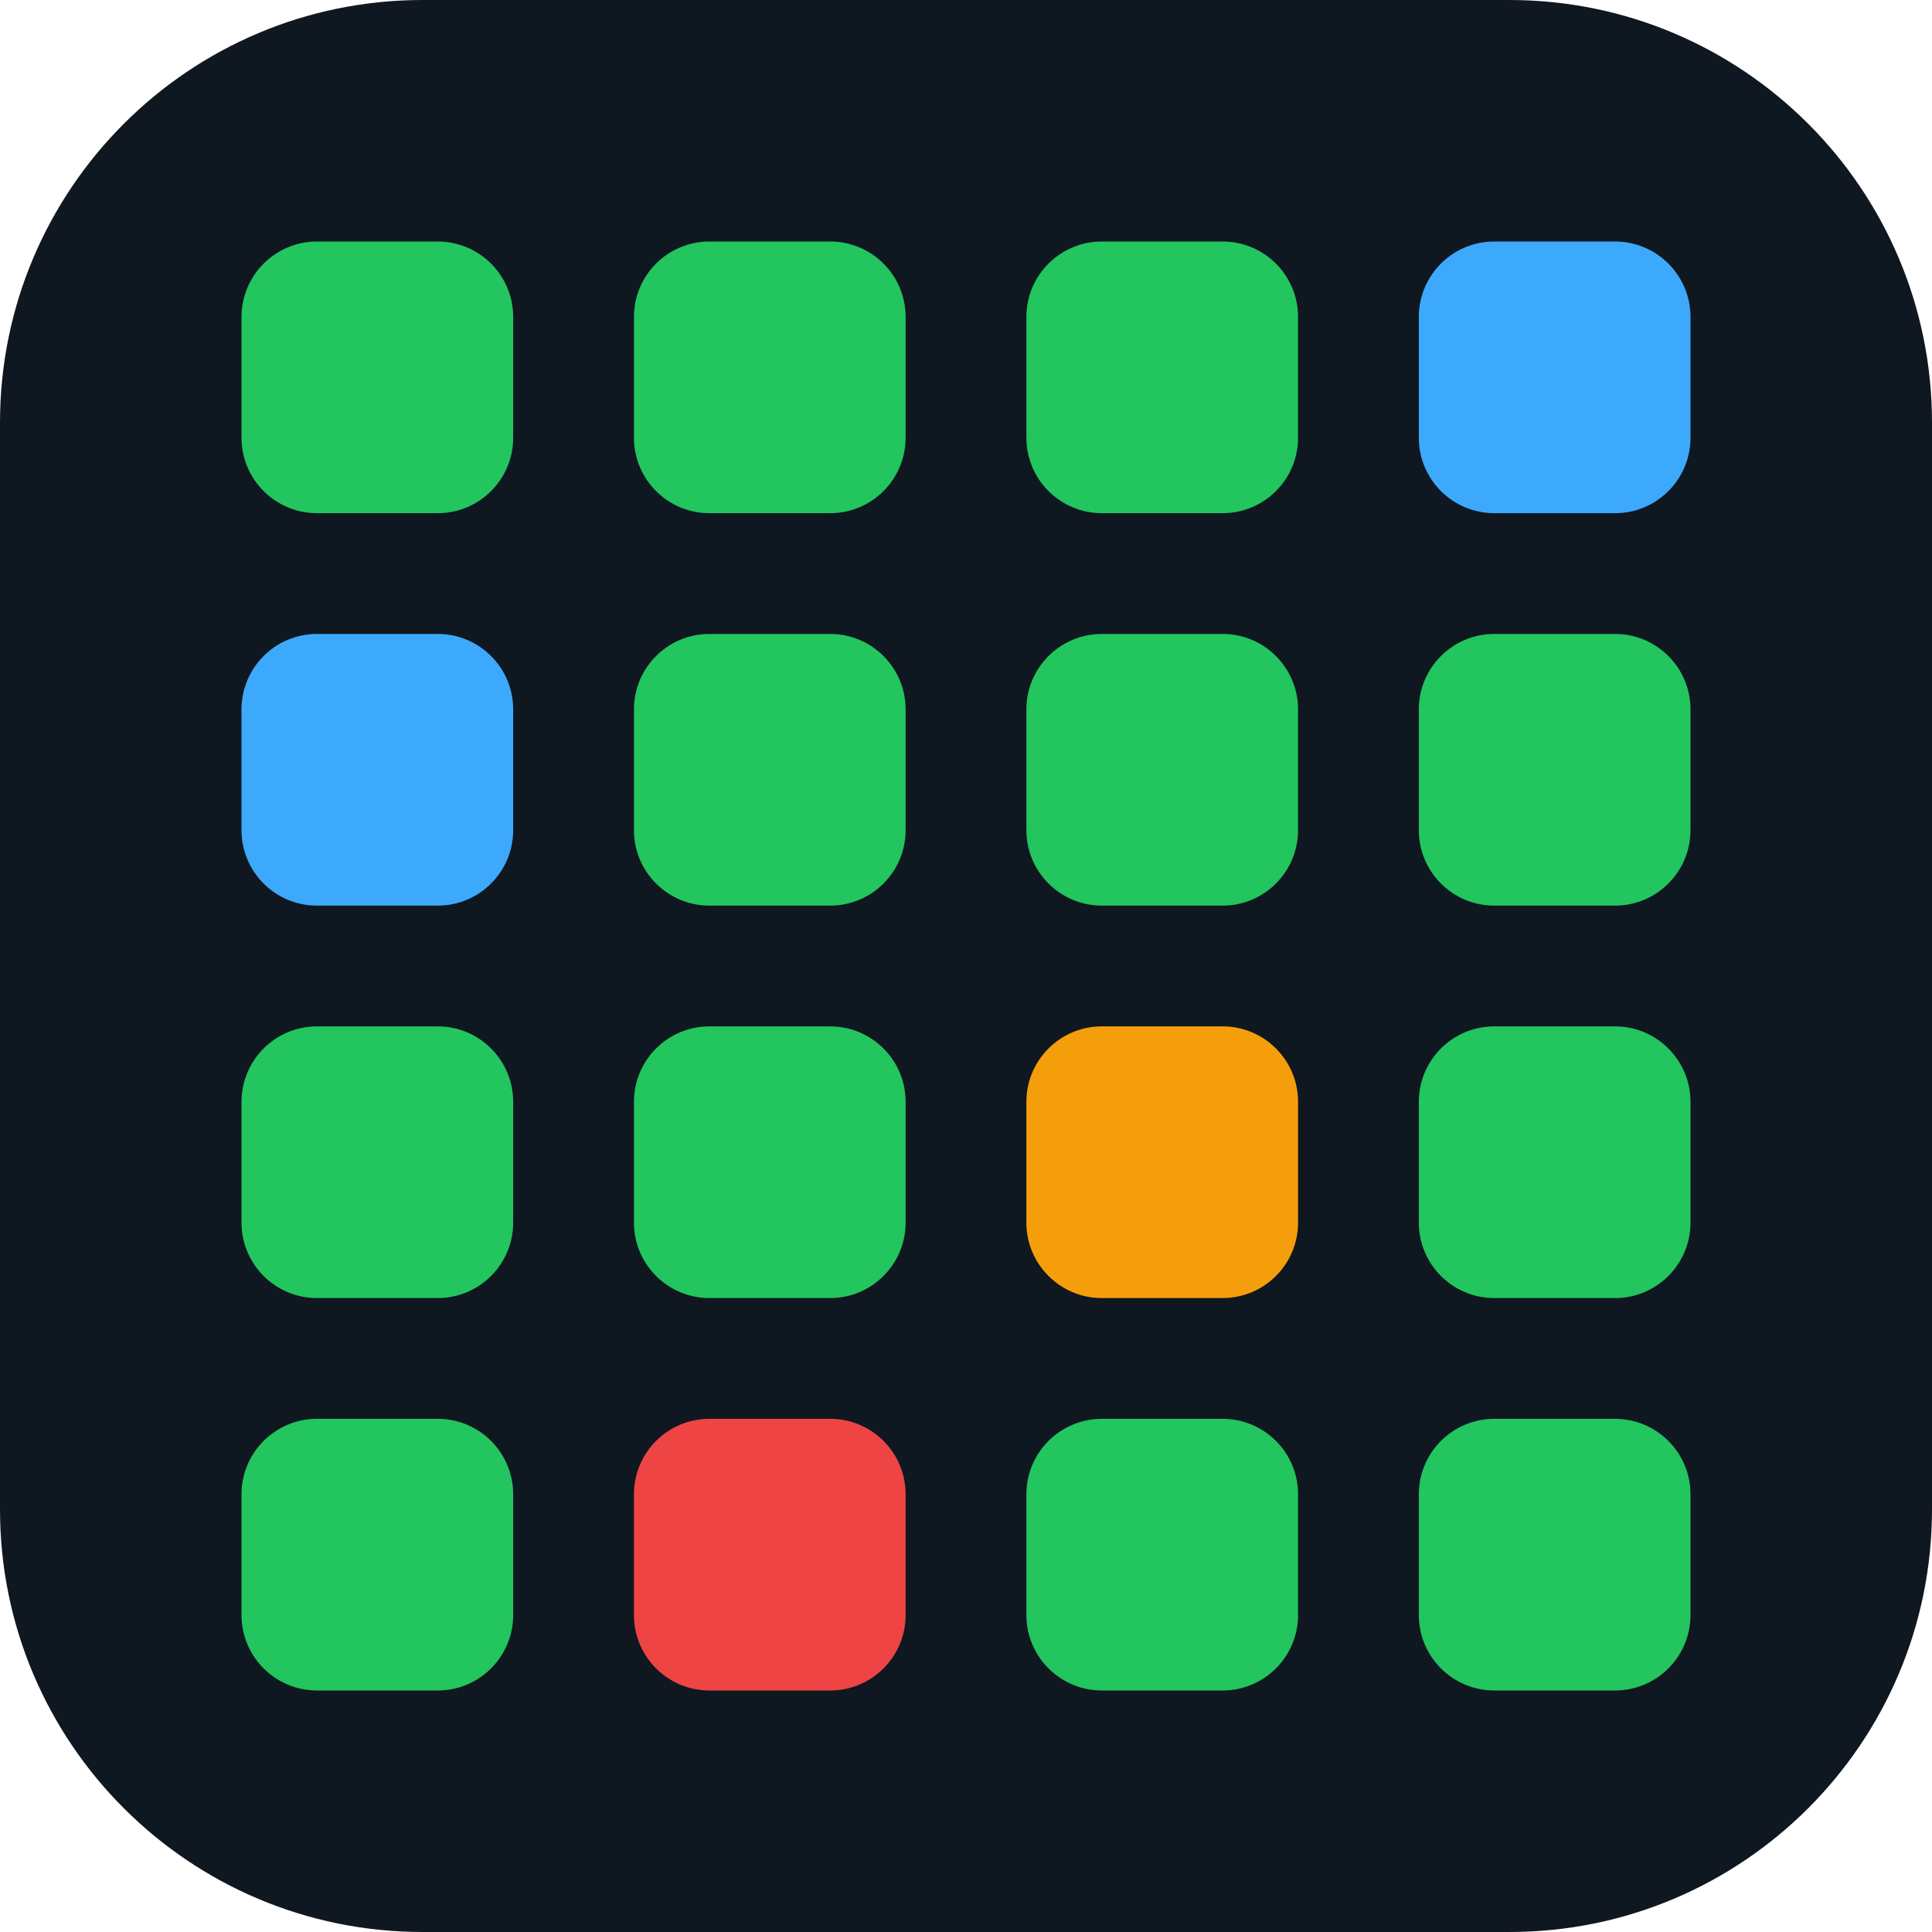
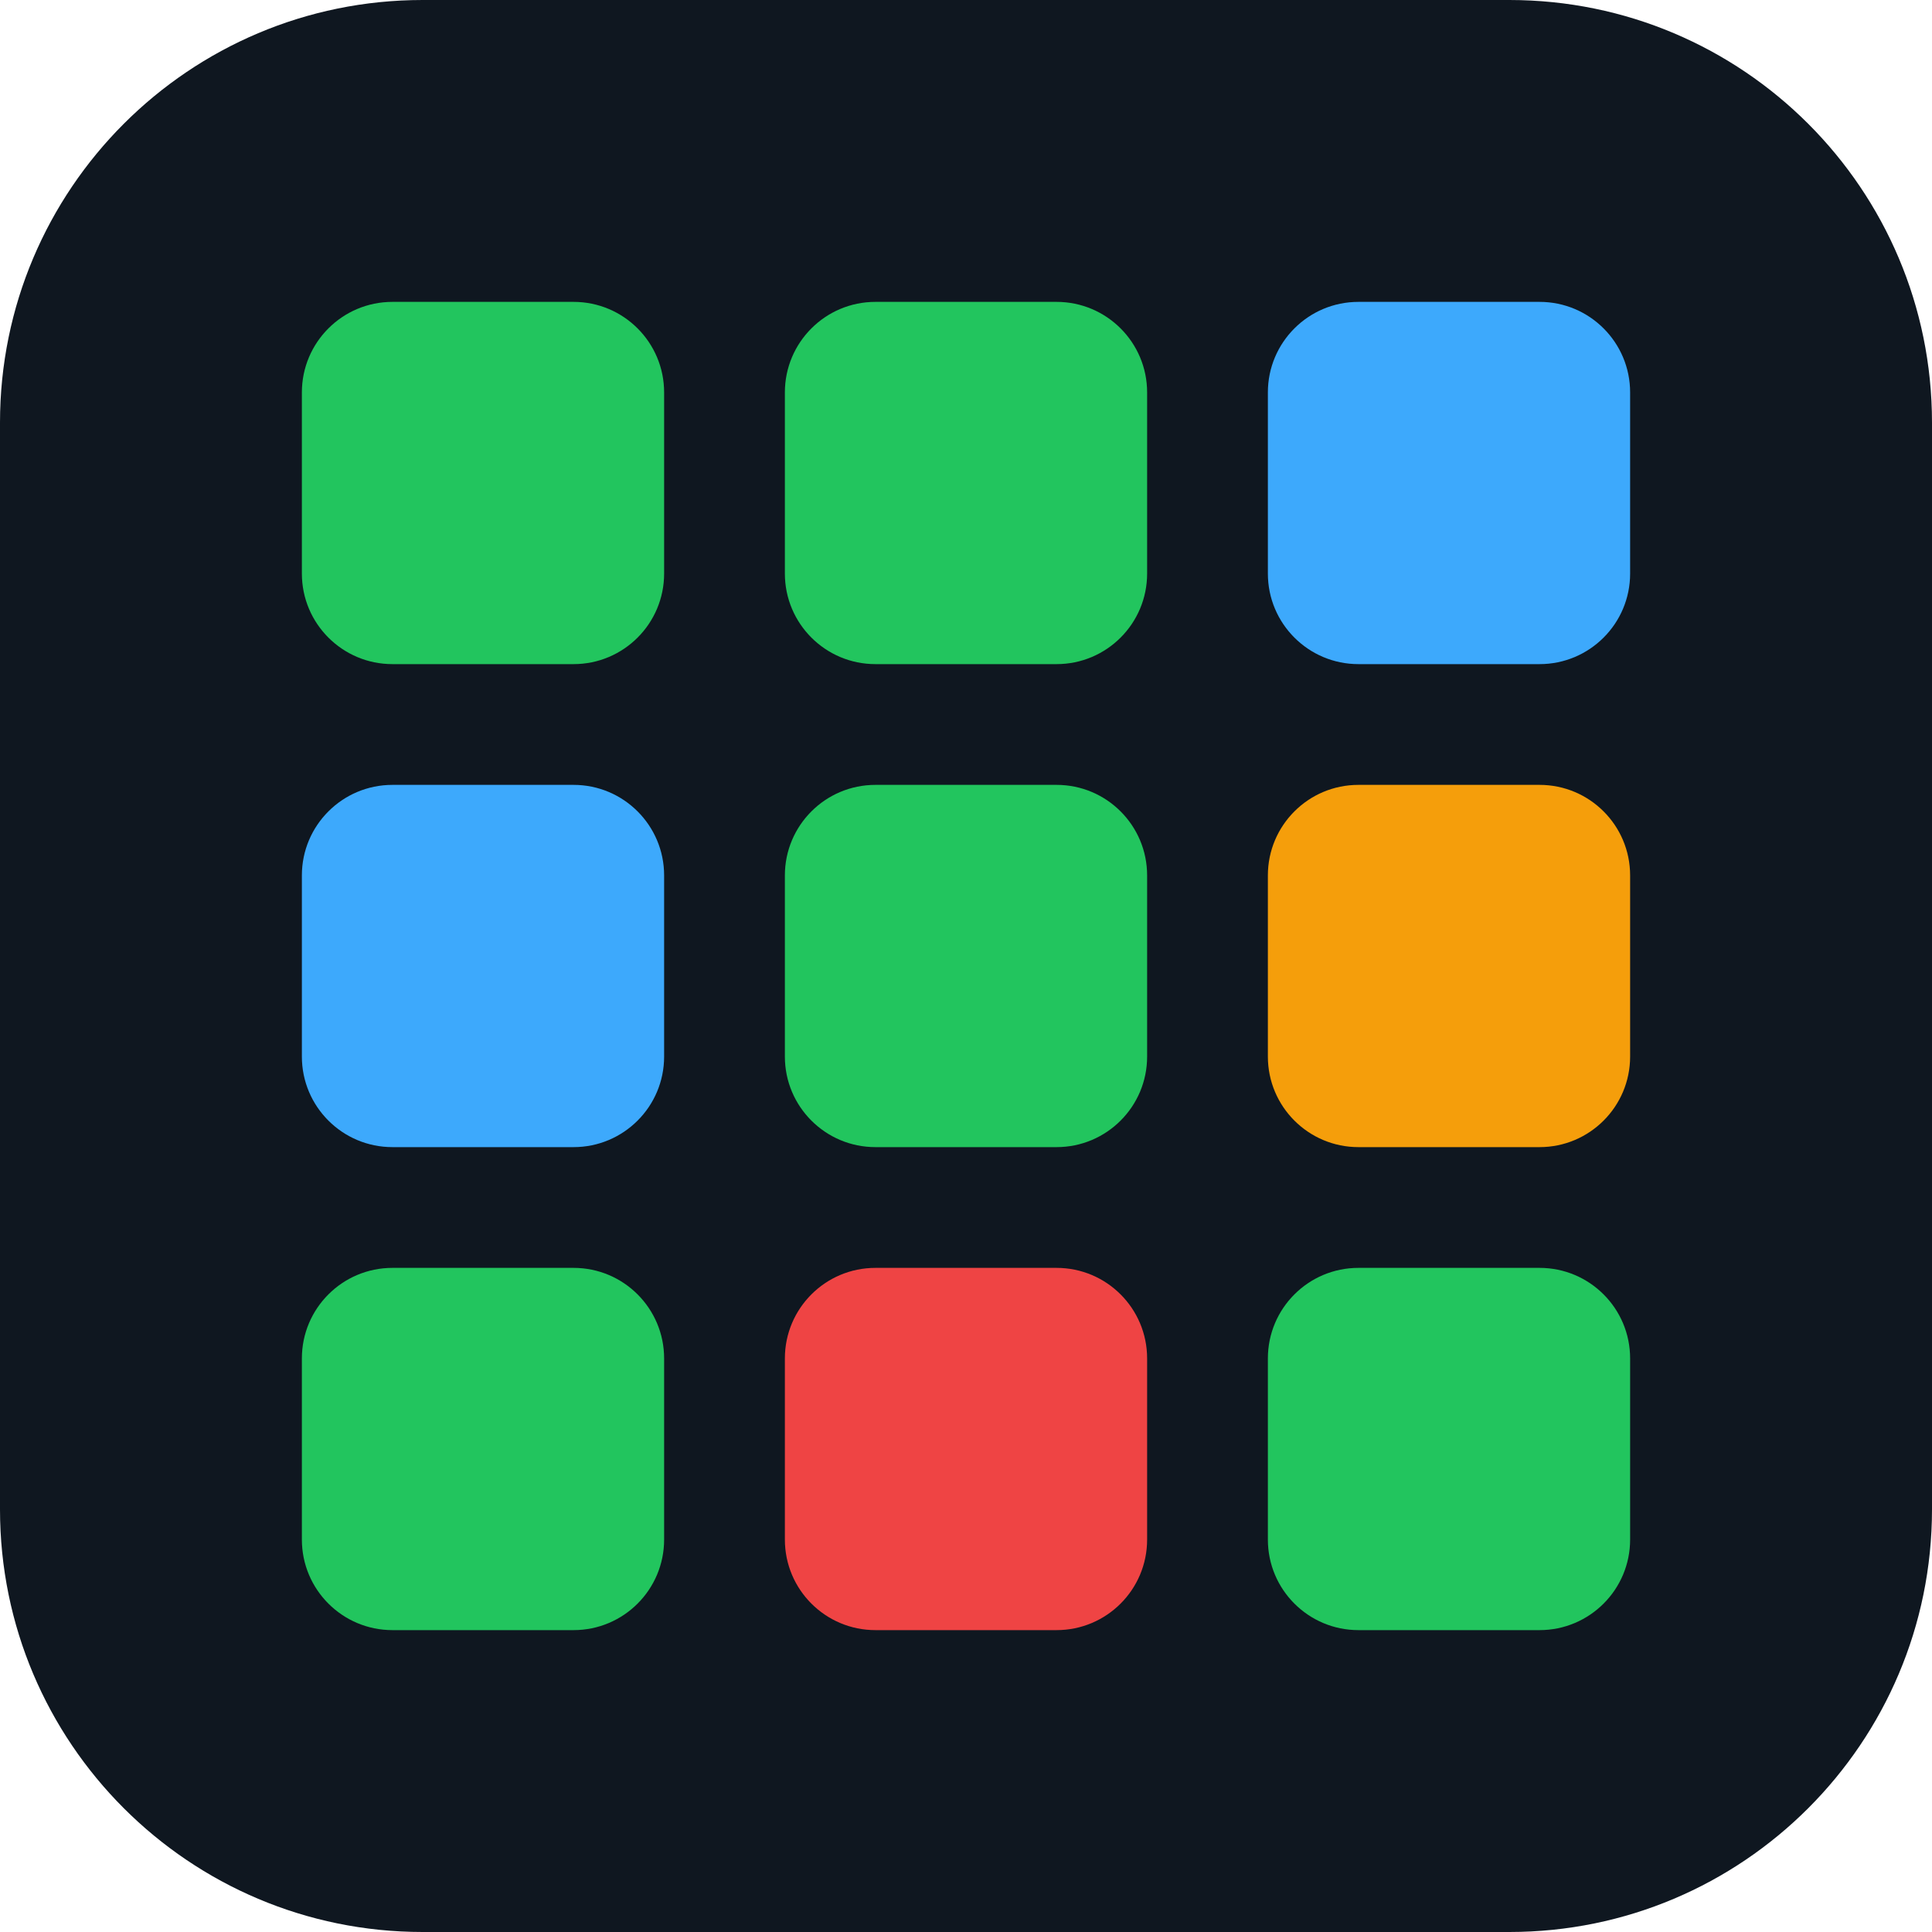
<svg xmlns="http://www.w3.org/2000/svg" viewBox="0 0 64 64">
  <rect width="64" height="64" rx="14" fill="#0f1720" />
-   <rect x="8" y="8" width="9" height="9" rx="2.5" fill="#22c55e" />
-   <rect x="21" y="8" width="9" height="9" rx="2.5" fill="#22c55e" />
-   <rect x="34" y="8" width="9" height="9" rx="2.5" fill="#22c55e" />
-   <rect x="47" y="8" width="9" height="9" rx="2.5" fill="#3da9fc" />
-   <rect x="8" y="21" width="9" height="9" rx="2.5" fill="#3da9fc" />
-   <rect x="21" y="21" width="9" height="9" rx="2.5" fill="#22c55e" />
-   <rect x="34" y="21" width="9" height="9" rx="2.5" fill="#22c55e" />
-   <rect x="47" y="21" width="9" height="9" rx="2.5" fill="#22c55e" />
-   <rect x="8" y="34" width="9" height="9" rx="2.5" fill="#22c55e" />
-   <rect x="21" y="34" width="9" height="9" rx="2.5" fill="#22c55e" />
-   <rect x="34" y="34" width="9" height="9" rx="2.5" fill="#f59e0b" />
-   <rect x="47" y="34" width="9" height="9" rx="2.5" fill="#22c55e" />
-   <rect x="8" y="47" width="9" height="9" rx="2.5" fill="#22c55e" />
-   <rect x="21" y="47" width="9" height="9" rx="2.5" fill="#ef4444" />
-   <rect x="34" y="47" width="9" height="9" rx="2.5" fill="#22c55e" />
-   <rect x="47" y="47" width="9" height="9" rx="2.5" fill="#22c55e" />
+   <rect x="10" y="10" width="12" height="12" rx="3" fill="#22c55e" />
+   <rect x="26" y="10" width="12" height="12" rx="3" fill="#22c55e" />
+   <rect x="42" y="10" width="12" height="12" rx="3" fill="#3da9fc" />
+   <rect x="10" y="26" width="12" height="12" rx="3" fill="#3da9fc" />
+   <rect x="26" y="26" width="12" height="12" rx="3" fill="#22c55e" />
+   <rect x="42" y="26" width="12" height="12" rx="3" fill="#f59e0b" />
+   <rect x="10" y="42" width="12" height="12" rx="3" fill="#22c55e" />
+   <rect x="26" y="42" width="12" height="12" rx="3" fill="#ef4444" />
+   <rect x="42" y="42" width="12" height="12" rx="3" fill="#22c55e" />
</svg>
